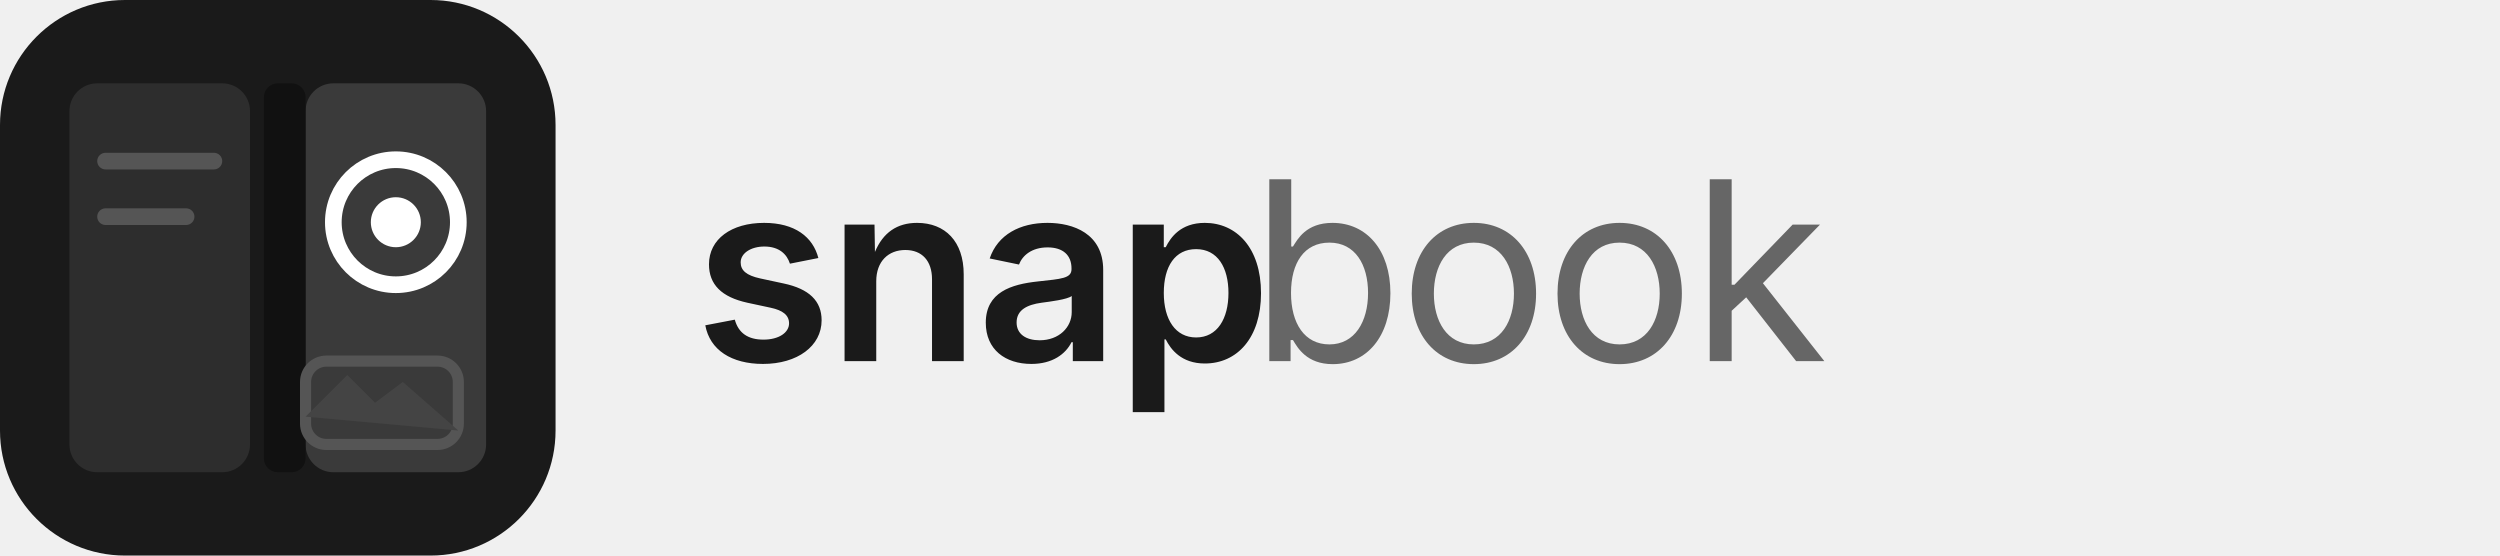
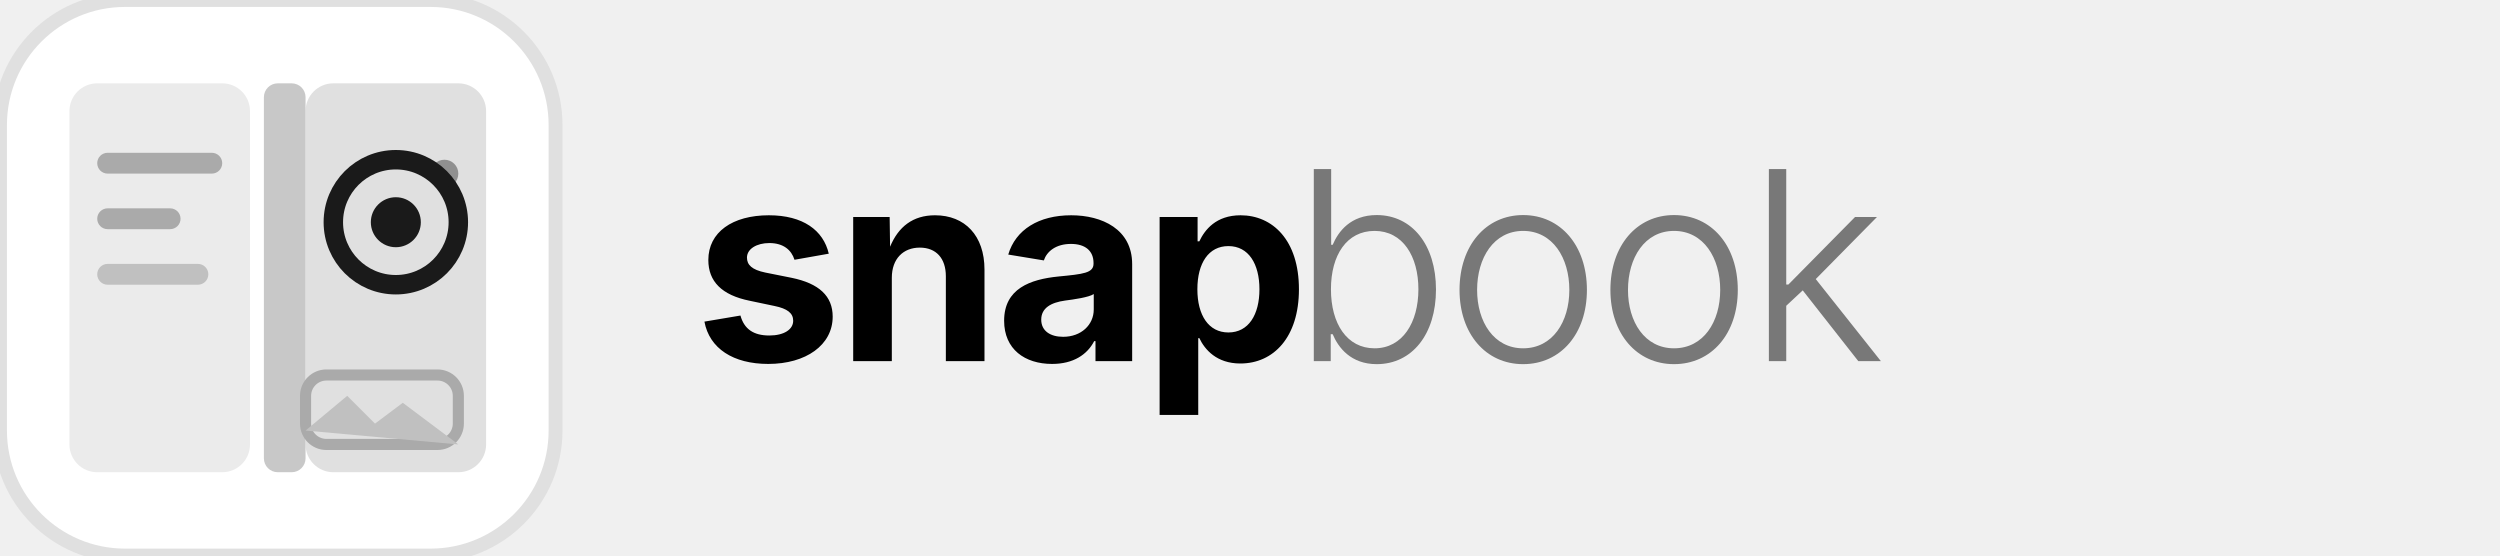
<svg xmlns="http://www.w3.org/2000/svg" width="180" height="40" viewBox="0 0 180 40">
-   <rect x="0" y="0" width="40" height="40" rx="9" fill="#1A1A1A" />
-   <rect x="5" y="6" width="13" height="28" rx="2" fill="#2D2D2D" />
-   <rect x="22" y="6" width="13" height="28" rx="2" fill="#3A3A3A" />
-   <rect x="19" y="6" width="3" height="28" rx="1" fill="#111" />
-   <circle cx="28.5" cy="16" r="4.5" fill="none" stroke="#fff" stroke-width="1.2" />
-   <circle cx="28.5" cy="16" r="1.8" fill="#fff" />
-   <rect x="7" y="11" width="9" height="1.2" rx="0.6" fill="#555" />
-   <rect x="7" y="15" width="7" height="1.2" rx="0.6" fill="#555" />
-   <rect x="22" y="26" width="11" height="6" rx="1.5" fill="none" stroke="#555" stroke-width="0.8" />
-   <path d="M22 30 l3-3 2 2 2-1.5 4 3.5z" fill="#444" />
-   <text x="50" y="26" font-family="system-ui, -apple-system, sans-serif" font-size="18" font-weight="600" fill="#1A1A1A" letter-spacing="-0.3">snap</text>
-   <text x="90" y="26" font-family="system-ui, -apple-system, sans-serif" font-size="18" font-weight="400" fill="#666" letter-spacing="-0.3">book</text>
+   <rect x="0" y="0" width="40" height="40" rx="9" fill="#ffffff" stroke="#E0E0E0" stroke-width="1" />
+   <rect x="5" y="6" width="13" height="28" rx="2" fill="#EBEBEB" />
+   <rect x="22" y="6" width="13" height="28" rx="2" fill="#E0E0E0" />
+   <rect x="19" y="6" width="3" height="28" rx="1" fill="#C8C8C8" />
+   <circle cx="28.5" cy="16" r="4.5" fill="none" stroke="#1A1A1A" stroke-width="1.4" />
+   <circle cx="28.5" cy="16" r="1.8" fill="#1A1A1A" />
+   <circle cx="32" cy="12.5" r="1" fill="#1A1A1A" opacity="0.4" />
+   <rect x="7" y="11" width="9" height="1.5" rx="0.75" fill="#AAAAAA" />
+   <rect x="7" y="15" width="6" height="1.5" rx="0.75" fill="#AAAAAA" />
+   <rect x="7" y="19" width="8" height="1.5" rx="0.75" fill="#C0C0C0" />
+   <rect x="22" y="27" width="11" height="5" rx="1.5" fill="none" stroke="#AAAAAA" stroke-width="0.8" />
+   <path d="M22 31 l3-2.5 2 2 2-1.5 4 3z" fill="#C0C0C0" />
+   <text x="50" y="26" font-family="system-ui, -apple-system, BlinkMacSystemFont, sans-serif" font-size="19" font-weight="700" fill="currentColor" letter-spacing="-0.4">snap</text>
+   <text x="93" y="26" font-family="system-ui, -apple-system, BlinkMacSystemFont, sans-serif" font-size="19" font-weight="300" fill="currentColor" opacity="0.5" letter-spacing="-0.4">book</text>
</svg>
